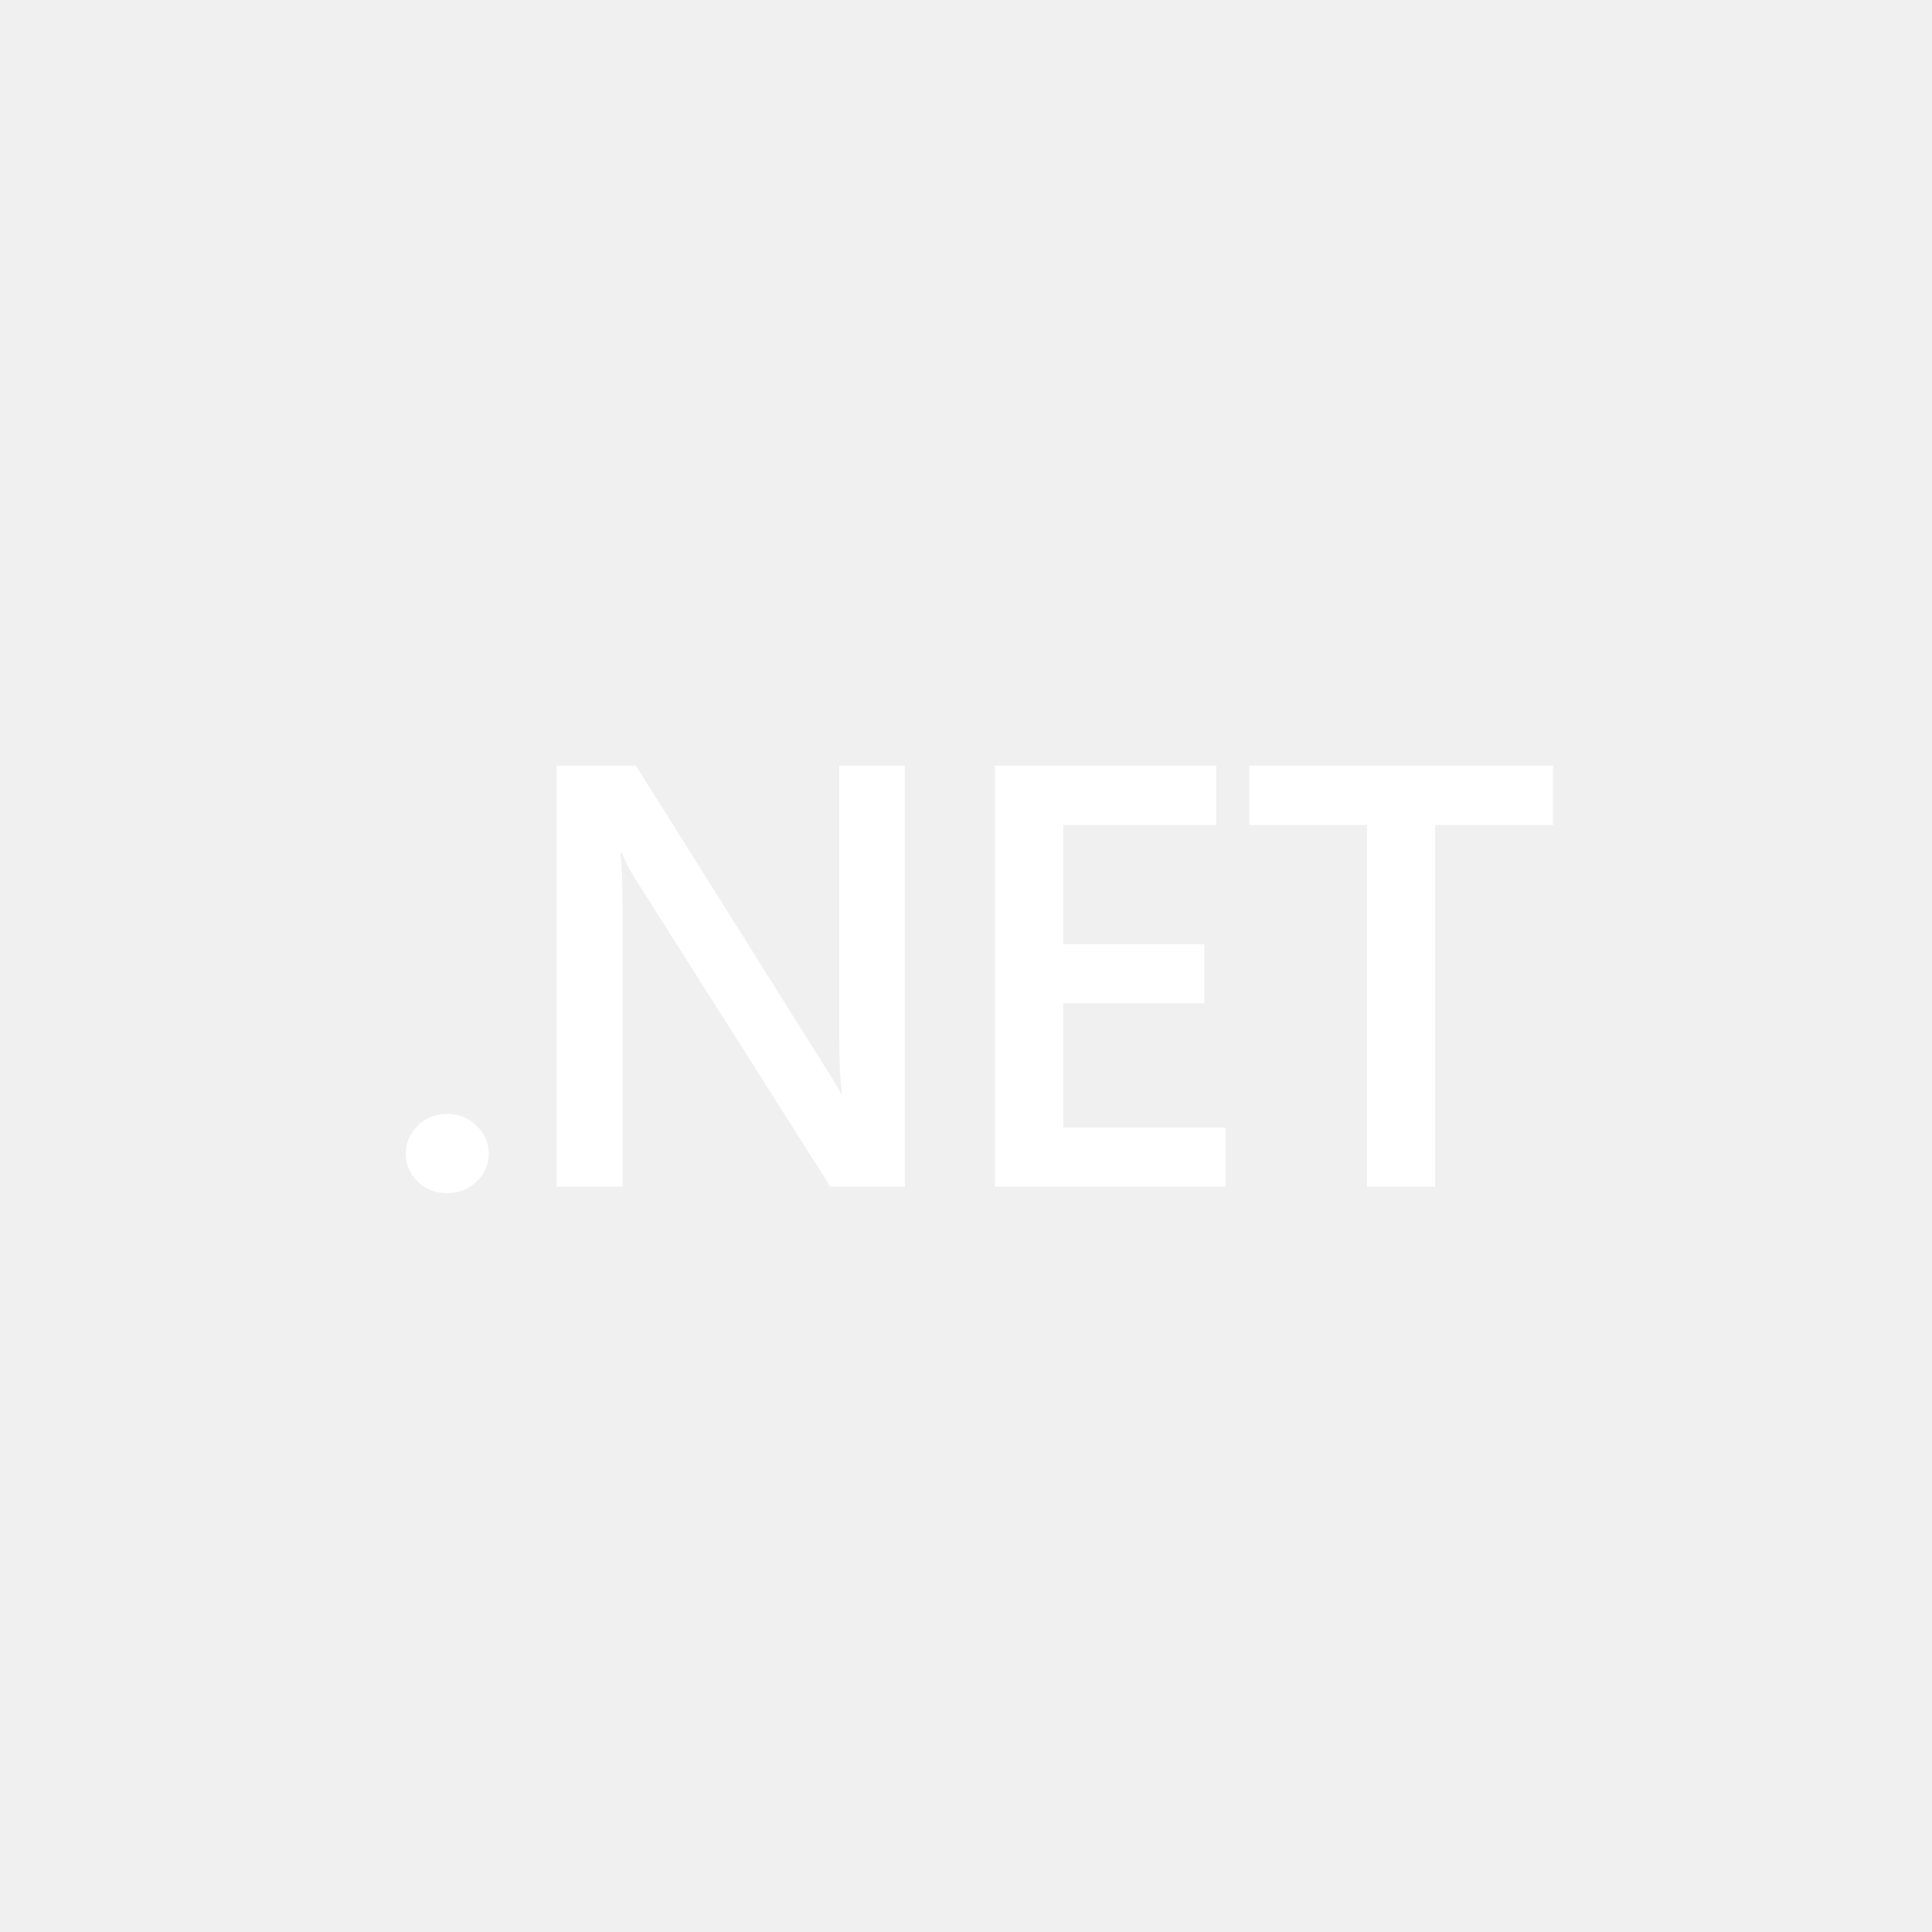
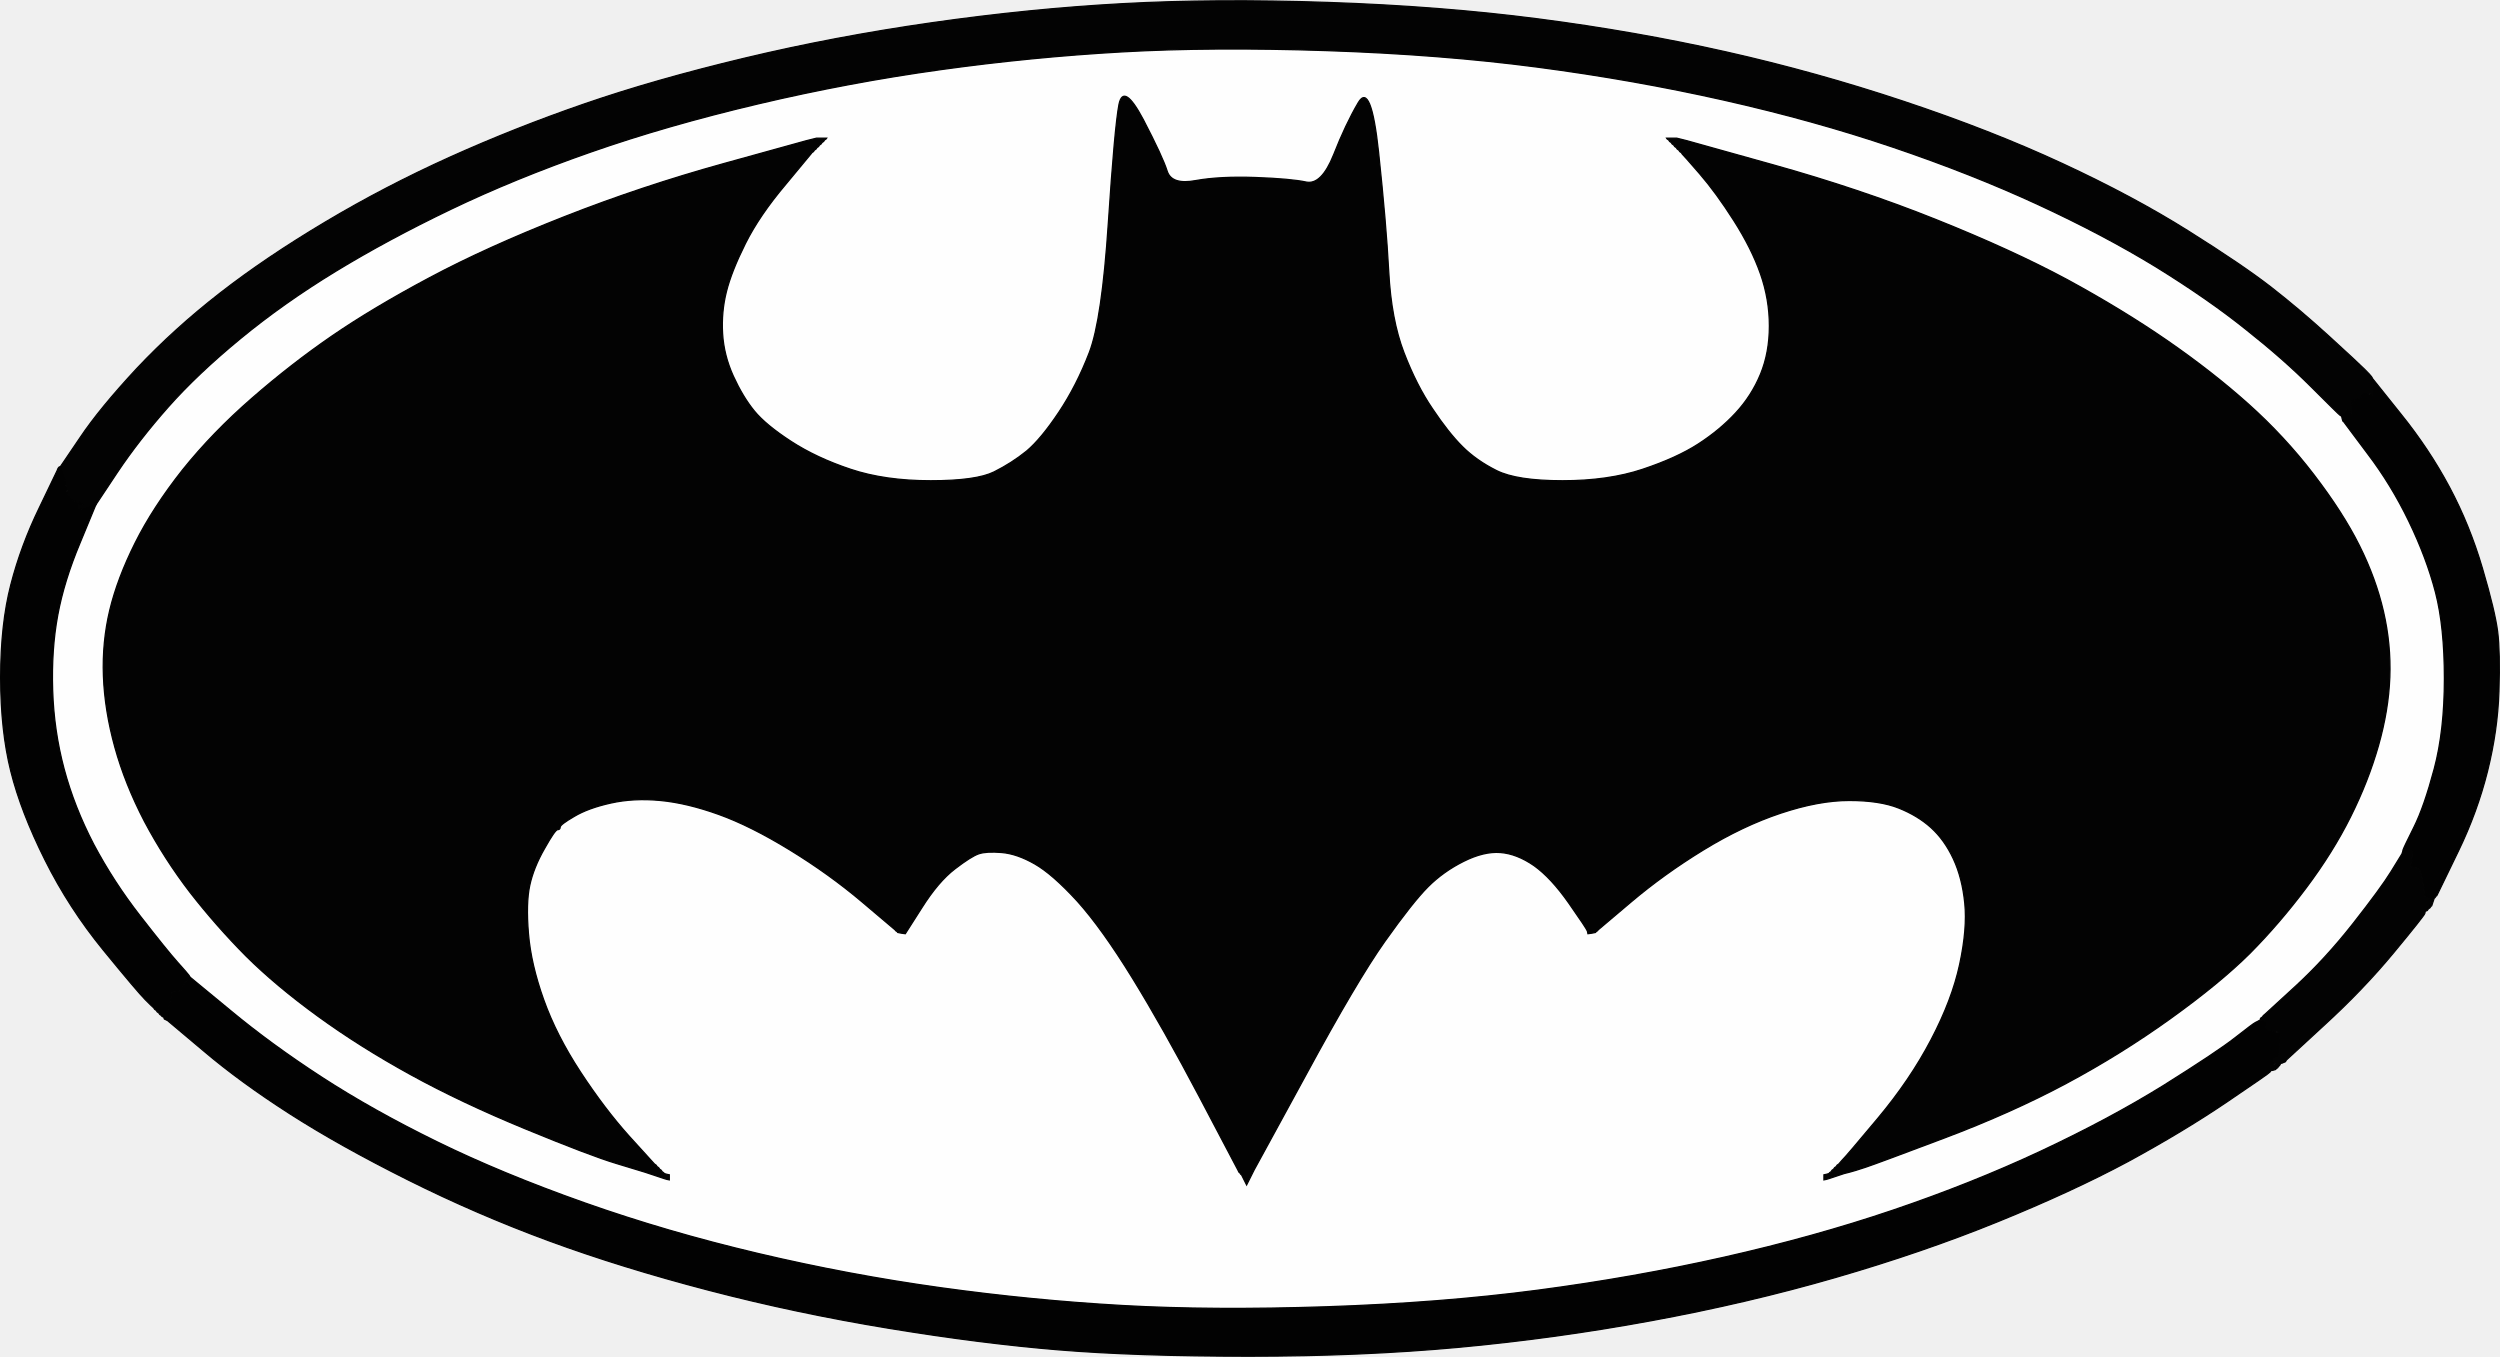
- <svg xmlns="http://www.w3.org/2000/svg" width="456" height="456" viewBox="0 0 456 456" version="1.1" xml:space="preserve" style="fill-rule:evenodd;clip-rule:evenodd;stroke-linejoin:round;stroke-miterlimit:2;">
-   <path d="m 105.5,281.609 c -2.703,0 -5.001,-0.9 -6.893,-2.702 -1.892,-1.848 -2.838,-4.042 -2.838,-6.582 0,-2.587 0.946,-4.804 2.838,-6.652 1.892,-1.848 4.19,-2.772 6.893,-2.772 2.748,0 5.068,0.924 6.96,2.772 1.937,1.848 2.906,4.064 2.906,6.652 0,2.54 -0.968,4.734 -2.906,6.582 -1.892,1.802 -4.212,2.702 -6.96,2.702 z" style="fill:#ffffff;fill-rule:nonzero;stroke-width:0.838" />
-   <path d="M 213.561,280.084 H 195.99 L 149.7,207.054 c -1.171,-1.848 -2.14,-3.765 -2.906,-5.751 h -0.406 c 0.361,2.125 0.541,6.675 0.541,13.65 v 65.132 h -15.543 v -99.36 h 18.719 l 44.737,71.298 c 1.892,2.957 3.109,4.989 3.649,6.098 h 0.27 c -0.45,-2.632 -0.676,-7.09 -0.676,-13.373 v -64.023 h 15.476 z" style="fill:#ffffff;fill-rule:nonzero;stroke-width:0.838" />
-   <path d="m 289.251,280.084 h -54.401 v -99.36 h 52.238 v 13.997 h -36.154 v 28.131 h 33.316 v 13.927 h -33.316 v 29.378 h 38.316 z" style="fill:#ffffff;fill-rule:nonzero;stroke-width:0.838" />
-   <path d="M 366.565,194.721 H 338.722 v 85.363 h -16.084 v -85.363 h -27.775 v -13.997 h 71.701 z" style="fill:#ffffff;fill-rule:nonzero;stroke-width:0.838" />
+ <svg xmlns="http://www.w3.org/2000/svg" width="2500" height="1357" viewBox="29.25 42.107 985.166 534.643">
+   <path d="M692.199 102.8l-.199-.3-.2-.3-.3-.2-.301-.2-.199-.3-.2-.3-.3-.2-.301-.2-.199-.3-.2-.3-.3-.2-.301-.2-.199-.3-.2-.3-.3-.2-.301-.2-.199-.3-.2-.3-.3-.2-.301-.2-.199-.3-.2-.3-.3-.2-.301-.2-.199-.3h4l2 .5 2 .5 34 9.5c22.666 6.333 44 13.5 64 21.5s37.267 15.9 51.8 23.7c14.467 7.866 27.6 15.866 39.399 24 11.867 8.2 22.533 16.533 32 25 9.533 8.533 18.134 17.8 25.801 27.8 7.666 10 13.666 19.333 18 28 4.333 8.667 7.5 17.333 9.5 26s2.833 17.333 2.5 26c-.334 8.666-1.834 17.666-4.5 27-2.667 9.334-6.334 18.666-11 28-4.667 9.334-10.5 18.666-17.5 28s-14.4 17.934-22.2 25.8c-7.867 7.8-18.3 16.367-31.3 25.7s-26.667 17.833-41 25.5c-14.334 7.667-30.334 14.833-48 21.5-17.667 6.667-28 10.5-31 11.5s-5.167 1.667-6.5 2l-2 .5-1.5.5-1.5.5-1.5.5-1.5.5-1 .3-1 .2v-2l1-.2 1-.3.199-.3.301-.2.3-.2.2-.3.199-.3.301-.2.3-.2.2-.3.199-.3.301-.2.3-.2.2-.3.199-.3.301-.2.3-.2c.133-.2.6-.733 1.399-1.6.867-.8 5.533-6.267 14-16.4 8.533-10.2 15.533-20.533 21-31 5.533-10.533 9.301-20.467 11.301-29.8 2-9.334 2.666-17.334 2-24-.667-6.666-2.167-12.5-4.5-17.5-2.334-5-5.268-9.1-8.801-12.3-3.467-3.134-7.699-5.7-12.699-7.7s-11.5-3-19.5-3-17 1.666-27 5-20.167 8.166-30.5 14.5c-10.334 6.334-19.834 13.166-28.5 20.5l-13 11-.2.3-.3.2-.301.2-.199.3-1.5.3-1.5.2-.2-1c-.2-.666-2.634-4.334-7.3-11-4.667-6.666-9.233-11.6-13.7-14.8-4.533-3.134-8.967-4.866-13.3-5.2-4.334-.334-9.167.834-14.5 3.5-5.334 2.666-10 6-14 10s-9.667 11.166-17 21.5c-7.334 10.333-17.733 27.934-31.2 52.8L523.5 503l-.5 1-.5 1-.5 1-.5 1-.5 1-.5 1-.5-1-.5-1-.5-1-.5-1-.301-.2-.199-.3-.2-.3-.3-.2-.5-1c-.334-.667-5.334-10.167-15-28.5-9.667-18.333-18.5-34-26.5-47s-15.233-23.1-21.7-30.3c-6.533-7.134-12.134-12.034-16.8-14.7-4.667-2.666-9-4.166-13-4.5s-7-.166-9 .5-5.167 2.666-9.5 6c-4.334 3.334-8.667 8.434-13 15.3L386 410l-1.5-.2-1.5-.3-.2-.3-.3-.2-.301-.2-.199-.3-13-11c-8.667-7.334-18.167-14.166-28.5-20.5-10.334-6.334-19.667-11-28-14-8.334-3-16-4.834-23-5.5s-13.5-.334-19.5 1-10.834 3.1-14.5 5.3c-3.667 2.134-5.5 3.534-5.5 4.2s-.334 1-1 1c-.667 0-2.4 2.5-5.2 7.5-2.867 5-4.8 9.834-5.8 14.5s-1.167 11-.5 19c.666 8 2.666 16.667 6 26 3.333 9.333 8.166 18.833 14.5 28.5 6.333 9.667 12.733 18.1 19.2 25.3 6.533 7.134 9.866 10.8 10 11l.3.2.3.2.2.3.2.3.3.2.3.2.2.3.2.3.3.2.3.2.2.3.2.3.3.2.3.2.2.3 1 .3 1 .2v2l-1-.2-1-.3-1.5-.5-1.5-.5-1.5-.5-1.5-.5-1.5-.5c-1-.333-4.834-1.5-11.5-3.5-6.667-2-18.5-6.5-35.5-13.5s-32.167-14.167-45.5-21.5c-13.334-7.333-25.5-15-36.5-23s-20.434-15.9-28.3-23.7a280.521 280.521 0 0 1-22-25 199.702 199.702 0 0 1-18-28c-5.134-9.866-9.034-19.634-11.7-29.3-2.667-9.666-4.167-19-4.5-28-.334-9 .5-17.667 2.5-26s5.333-17.167 10-26.5c4.666-9.333 10.899-18.934 18.7-28.8 7.866-9.8 16.966-19.2 27.3-28.2 10.333-9 20.833-17.167 31.5-24.5 10.666-7.333 23.5-15 38.5-23s32.666-16 53-24c20.333-8 41.333-15 63-21l32.5-9 2-.5 2-.5h4l-.2.3-.3.2-.301.2-.199.3-.2.3-.3.2-.301.2-.199.3-.2.3-.3.2-.301.2-.199.3-.2.3-.3.2-.301.2-.199.3-.2.3-.3.2-.301.2-.199.3-.2.3-.3.2-.301.2-.199.3-10.2 12.3c-6.867 8.134-12.134 15.867-15.8 23.2-3.667 7.333-6.167 13.667-7.5 19-1.334 5.333-1.834 10.833-1.5 16.5.333 5.667 1.732 11.233 4.199 16.7 2.533 5.533 5.301 10.133 8.301 13.8s7.833 7.667 14.5 12c6.666 4.333 14.5 8 23.5 11s19.5 4.5 31.5 4.5 20.333-1.167 25-3.5c4.666-2.333 8.933-5.066 12.8-8.2 3.8-3.2 8.033-8.3 12.7-15.3 4.666-7 8.666-14.833 12-23.5 3.333-8.667 5.833-25.667 7.5-51 1.666-25.333 3.066-40.934 4.199-46.8 1.2-5.8 4.4-3.8 9.601 6 5.133 9.866 8.267 16.633 9.399 20.3 1.2 3.667 4.967 4.9 11.301 3.7 6.333-1.134 14.166-1.534 23.5-1.2 9.333.333 16 .934 20 1.8 4 .8 7.6-2.8 10.8-10.8 3.133-8 6.366-14.833 9.7-20.5 3.333-5.667 6 .833 8 19.5s3.333 34.333 4 47c.666 12.667 2.666 23.333 6 32 3.333 8.667 7.1 16.066 11.3 22.2 4.133 6.2 8.033 11.133 11.7 14.8 3.666 3.667 8.166 6.833 13.5 9.5 5.333 2.667 14 4 26 4s22.5-1.5 31.5-4.5 16.333-6.333 22-10c5.666-3.667 10.566-7.733 14.699-12.2 4.2-4.533 7.467-9.633 9.801-15.3 2.333-5.667 3.5-12 3.5-19s-1.167-13.833-3.5-20.5c-2.334-6.667-5.834-13.667-10.5-21-4.667-7.333-9.167-13.5-13.5-18.5-4.334-5-6.6-7.566-6.801-7.7z" stroke="#000" stroke-width=".5" />
+   <path d="M963.8 190.5l.2.5 11.199 14c7.533 9.333 13.967 19 19.301 29 5.333 10 9.666 20.667 13 32 3.333 11.333 5.333 19.667 6 25 .666 5.333.833 13.166.5 23.5-.334 10.334-1.834 20.834-4.5 31.5-2.667 10.666-6.5 21.166-11.5 31.5s-7.667 15.834-8 16.5l-.5 1-.301.2-.199.3-.2.3-.3.2-.5 1c-.334.666-.601 1-.801 1H987l-.2.5c-.2.334-.4.5-.601.5H986l-.2 1-.3 1h-.5l-.2 1c-.2.666-4.3 5.834-12.3 15.5-8 9.667-17.101 19.167-27.301 28.5L930 460h-1l-.2.5-.3.5h-.5l-.2.5-.3.5-.301.2-.199.3-1 .3-1 .2-.2.5c-.2.333-.4.5-.601.5H924l-.2.5c-.2.333-5.967 4.333-17.3 12-11.334 7.667-24.233 15.434-38.7 23.3-14.533 7.8-31.634 15.7-51.3 23.7-19.667 8-41 15.333-64 22s-47.167 12.333-72.5 17a849.113 849.113 0 0 1-76 10.5c-25.334 2.333-52.834 3.5-82.5 3.5-29.667 0-54.667-.833-75-2.5-20.334-1.667-42.667-4.5-67-8.5-24.334-4-48-9-71-15s-44-12.5-63-19.5-37.5-15-55.5-24-33.5-17.667-46.5-26-24.334-16.6-34-24.8L95 444l-.5-.2-.5-.3v-.5l-.5-.2-.5-.3-.2-.3-.3-.2-.3-.2-.2-.3-.2-.3-.3-.2-.3-.2-.2-.3-.2-.3-.3-.2-.3-.2-.2-.3-.2-.3c-.2-.134-1.3-1.2-3.3-3.2S79 427.5 70 416.5 53.333 393.666 47 381c-6.334-12.666-10.834-24.334-13.5-35-2.667-10.666-4-23-4-37s1.333-26.167 4-36.5c2.666-10.333 6.433-20.5 11.3-30.5l7.2-15 .2-.5c.199-.333.399-.5.6-.5h.2l7.8-11.5c5.133-7.667 12.6-16.767 22.4-27.3 9.866-10.467 20.8-20.367 32.8-29.7s25.833-18.667 41.5-28c15.666-9.333 32-17.833 49-25.5s34.666-14.667 53-21c18.333-6.333 39.333-12.333 63-18 23.666-5.667 48.333-10.333 74-14 25.666-3.667 50.666-6.167 75-7.5 24.333-1.333 51.333-1.5 81-.5 29.666 1 57.333 3.167 83 6.5 25.666 3.333 50.333 7.667 74 13 23.666 5.333 47 11.833 70 19.5s43.833 15.833 62.5 24.5c18.666 8.667 35.166 17.5 49.5 26.5 14.333 9 25.232 16.4 32.699 22.2 7.533 5.866 15.134 12.3 22.801 19.3 7.666 7 12.333 11.333 14 13 1.666 1.667 2.6 2.667 2.8 3z" fill="#fff" stroke="#fff" stroke-width=".5" />
+   <path d="M951.5 205.8l.5.2.199 1 .301 1 .3.2.2.3 9.199 12.3c6.2 8.134 11.634 17.034 16.301 26.7 4.666 9.667 8.166 19 10.5 28 2.333 9 3.5 20.333 3.5 34 0 13.666-1.334 25.5-4 35.5-2.667 10-5.167 17.5-7.5 22.5-2.334 5-3.601 7.834-3.801 8.5l-.199 1-.5.2c-.334.2-.5.399-.5.6v.2l-.2.5c-.2.334-1.634 2.666-4.3 7-2.667 4.334-7.667 11.166-15 20.5-7.334 9.334-15 17.667-23 25l-12 11-.301.2-.199.3-.2.3-.3.2-.301.2-.199.3v.5l-.5.2-.5.3-1 .5c-.667.333-3.334 2.333-8 6-4.667 3.667-14.067 9.934-28.2 18.8-14.2 8.8-30.4 17.467-48.601 26C815.067 504.267 795.666 512 775 519c-20.667 7-42.834 13.167-66.5 18.5-23.667 5.333-48.167 9.667-73.5 13-25.334 3.333-53 5.5-83 6.5s-56.834.833-80.5-.5c-23.667-1.333-47.5-3.667-71.5-7s-48-7.833-72-13.5-46.834-12.333-68.5-20c-21.667-7.667-41-15.667-58-24s-32.167-16.833-45.5-25.5c-13.334-8.667-25.334-17.434-36-26.3L104 427l-.2-.5c-.2-.333-1.733-2.1-4.6-5.3-2.801-3.134-7.7-9.2-14.7-18.2s-13.1-18.4-18.3-28.2c-5.134-9.866-9.034-19.8-11.7-29.8-2.667-10-4.167-20.334-4.5-31-.334-10.666.166-19.833 1.5-27.5 1.333-7.667 4.1-17 8.3-28L66 242l.5-.2c.333-.2.5-.4.5-.6v-.2l8.5-12.8c5.666-8.467 12.333-17.034 20-25.7 7.666-8.667 17.166-17.667 28.5-27 11.333-9.333 23.833-18.167 37.5-26.5 13.666-8.333 28.833-16.5 45.5-24.5 16.666-8 35-15.5 55-22.5s42-13.333 66-19 48-10.167 72-13.5 47.833-5.667 71.5-7C495.166 61.167 522 61 552 62s57.666 3.167 83 6.5c25.333 3.333 49.833 7.667 73.5 13C732.166 86.833 754.333 93 775 100c20.666 7 39.666 14.5 57 22.5 17.333 8 32.933 16.233 46.8 24.7 13.8 8.533 25.6 16.733 35.399 24.6 9.867 7.8 18.467 15.367 25.801 22.7 7.333 7.333 11.166 11.1 11.5 11.3z" fill="#fefefe" stroke="#fefefe" stroke-width=".5" />
+   <path d="M692.199 102.8l-.199-.3-.2-.3-.3-.2-.301-.2-.199-.3-.2-.3-.3-.2-.301-.2-.199-.3-.2-.3-.3-.2-.301-.2-.199-.3-.2-.3-.3-.2-.301-.2-.199-.3-.2-.3-.3-.2-.301-.2-.199-.3-.2-.3-.3-.2-.301-.2-.199-.3h4l2 .5 2 .5 34 9.5c22.666 6.333 44 13.5 64 21.5s37.267 15.9 51.8 23.7c14.467 7.866 27.6 15.866 39.399 24 11.867 8.2 22.533 16.533 32 25 9.533 8.533 18.134 17.8 25.801 27.8 7.666 10 13.666 19.333 18 28 4.333 8.667 7.5 17.333 9.5 26s2.833 17.333 2.5 26c-.334 8.666-1.834 17.666-4.5 27-2.667 9.334-6.334 18.666-11 28-4.667 9.334-10.5 18.666-17.5 28s-14.4 17.934-22.2 25.8c-7.867 7.8-18.3 16.367-31.3 25.7s-26.667 17.833-41 25.5c-14.334 7.667-30.334 14.833-48 21.5-17.667 6.667-28 10.5-31 11.5s-5.167 1.667-6.5 2l-2 .5-1.5.5-1.5.5-1.5.5-1.5.5-1 .3-1 .2v-2l1-.2 1-.3.199-.3.301-.2.3-.2.2-.3.199-.3.301-.2.3-.2.2-.3.199-.3.301-.2.3-.2.2-.3.199-.3.301-.2.3-.2c.133-.2.6-.733 1.399-1.6.867-.8 5.533-6.267 14-16.4 8.533-10.2 15.533-20.533 21-31 5.533-10.533 9.301-20.467 11.301-29.8 2-9.334 2.666-17.334 2-24-.667-6.666-2.167-12.5-4.5-17.5-2.334-5-5.268-9.1-8.801-12.3-3.467-3.134-7.699-5.7-12.699-7.7s-11.5-3-19.5-3-17 1.666-27 5-20.167 8.166-30.5 14.5c-10.334 6.334-19.834 13.166-28.5 20.5l-13 11-.2.3-.3.2-.301.2-.199.3-1.5.3-1.5.2-.2-1c-.2-.666-2.634-4.334-7.3-11-4.667-6.666-9.233-11.6-13.7-14.8-4.533-3.134-8.967-4.866-13.3-5.2-4.334-.334-9.167.834-14.5 3.5-5.334 2.666-10 6-14 10s-9.667 11.166-17 21.5c-7.334 10.333-17.733 27.934-31.2 52.8L523.5 503l-.5 1-.5 1-.5 1-.5 1-.5 1-.5 1-.5-1-.5-1-.5-1-.5-1-.301-.2-.199-.3-.2-.3-.3-.2-.5-1c-.334-.667-5.334-10.167-15-28.5-9.667-18.333-18.5-34-26.5-47s-15.233-23.1-21.7-30.3c-6.533-7.134-12.134-12.034-16.8-14.7-4.667-2.666-9-4.166-13-4.5s-7-.166-9 .5-5.167 2.666-9.5 6c-4.334 3.334-8.667 8.434-13 15.3L386 410l-1.5-.2-1.5-.3-.2-.3-.3-.2-.301-.2-.199-.3-13-11c-8.667-7.334-18.167-14.166-28.5-20.5-10.334-6.334-19.667-11-28-14-8.334-3-16-4.834-23-5.5s-13.5-.334-19.5 1-10.834 3.1-14.5 5.3c-3.667 2.134-5.5 3.534-5.5 4.2s-.334 1-1 1c-.667 0-2.4 2.5-5.2 7.5-2.867 5-4.8 9.834-5.8 14.5s-1.167 11-.5 19c.666 8 2.666 16.667 6 26 3.333 9.333 8.166 18.833 14.5 28.5 6.333 9.667 12.733 18.1 19.2 25.3 6.533 7.134 9.866 10.8 10 11l.3.2.3.2.2.3.2.3.3.2.3.2.2.3.2.3.3.2.3.2.2.3.2.3.3.2.3.2.2.3 1 .3 1 .2v2l-1-.2-1-.3-1.5-.5-1.5-.5-1.5-.5-1.5-.5-1.5-.5c-1-.333-4.834-1.5-11.5-3.5-6.667-2-18.5-6.5-35.5-13.5s-32.167-14.167-45.5-21.5c-13.334-7.333-25.5-15-36.5-23s-20.434-15.9-28.3-23.7a280.521 280.521 0 0 1-22-25 199.702 199.702 0 0 1-18-28c-5.134-9.866-9.034-19.634-11.7-29.3-2.667-9.666-4.167-19-4.5-28-.334-9 .5-17.667 2.5-26s5.333-17.167 10-26.5c4.666-9.333 10.899-18.934 18.7-28.8 7.866-9.8 16.966-19.2 27.3-28.2 10.333-9 20.833-17.167 31.5-24.5 10.666-7.333 23.5-15 38.5-23s32.666-16 53-24c20.333-8 41.333-15 63-21l32.5-9 2-.5 2-.5h4l-.2.3-.3.2-.301.2-.199.3-.2.3-.3.2-.301.2-.199.3-.2.3-.3.2-.301.2-.199.3-.2.3-.3.2-.301.2-.199.3-.2.3-.3.2-.301.2-.199.3-.2.3-.3.2-.301.2-.199.3-10.2 12.3c-6.867 8.134-12.134 15.867-15.8 23.2-3.667 7.333-6.167 13.667-7.5 19-1.334 5.333-1.834 10.833-1.5 16.5.333 5.667 1.732 11.233 4.199 16.7 2.533 5.533 5.301 10.133 8.301 13.8s7.833 7.667 14.5 12c6.666 4.333 14.5 8 23.5 11s19.5 4.5 31.5 4.5 20.333-1.167 25-3.5c4.666-2.333 8.933-5.066 12.8-8.2 3.8-3.2 8.033-8.3 12.7-15.3 4.666-7 8.666-14.833 12-23.5 3.333-8.667 5.833-25.667 7.5-51 1.666-25.333 3.066-40.934 4.199-46.8 1.2-5.8 4.4-3.8 9.601 6 5.133 9.866 8.267 16.633 9.399 20.3 1.2 3.667 4.967 4.9 11.301 3.7 6.333-1.134 14.166-1.534 23.5-1.2 9.333.333 16 .934 20 1.8 4 .8 7.6-2.8 10.8-10.8 3.133-8 6.366-14.833 9.7-20.5 3.333-5.667 6 .833 8 19.5s3.333 34.333 4 47c.666 12.667 2.666 23.333 6 32 3.333 8.667 7.1 16.066 11.3 22.2 4.133 6.2 8.033 11.133 11.7 14.8 3.666 3.667 8.166 6.833 13.5 9.5 5.333 2.667 14 4 26 4s22.5-1.5 31.5-4.5 16.333-6.333 22-10c5.666-3.667 10.566-7.733 14.699-12.2 4.2-4.533 7.467-9.633 9.801-15.3 2.333-5.667 3.5-12 3.5-19s-1.167-13.833-3.5-20.5c-2.334-6.667-5.834-13.667-10.5-21-4.667-7.333-9.167-13.5-13.5-18.5-4.334-5-6.6-7.566-6.801-7.7z" fill="#030303" stroke="#030303" stroke-width=".5" />
+   <path d="M963.8 190.5l.2.5v1.8c0 1.134.066 1.8.199 2l.301.2v3l-.301-.2c-.133-.2-.533-.4-1.199-.6-.667-.134-1.067.133-1.2.8-.2.667-1.2 1.167-3 1.5l-2.8.5.5 1.2c.333.866.767 1.066 1.3.6.467-.533.8-.3 1 .7l.2 1.5h-2l-.2 1-.3 1-.301-.2-.199-.3-.2-.3-.3-.2-.5-1c-.334-.667-.733-.733-1.2-.2l-.8.7-.2.3-.3.2-.301.2-.199.3v.5l-.5-.2c-.334-.2-4.167-3.966-11.5-11.3-7.334-7.333-15.934-14.9-25.801-22.7-9.8-7.866-21.6-16.066-35.399-24.6-13.867-8.467-29.467-16.7-46.8-24.7-17.334-8-36.334-15.5-57-22.5-20.667-7-42.834-13.167-66.5-18.5-23.667-5.333-48.167-9.667-73.5-13-25.334-3.333-53-5.5-83-6.5s-56.834-.833-80.5.5c-23.667 1.333-47.5 3.667-71.5 7s-48 7.833-72 13.5-46 12-66 19-38.334 14.5-55 22.5c-16.667 8-31.834 16.167-45.5 24.5-13.667 8.333-26.167 17.167-37.5 26.5-11.334 9.333-20.834 18.333-28.5 27-7.667 8.667-14.334 17.233-20 25.7L67 241h-.2c-.2 0-.4.167-.6.5l-.2.5-2 .2-2 .3-1 .3-1 .2v-2l1.5-.2c1-.2.333-.533-2-1-2.334-.533-3.567-1.8-3.7-3.8-.2-2-.867-4-2-6l-1.8-3 .5-.2c.333-.2.5-.4.5-.6v-.2l7.8-11.5c5.133-7.667 12.6-16.767 22.4-27.3 9.866-10.467 20.8-20.367 32.8-29.7s25.833-18.667 41.5-28c15.666-9.333 32-17.833 49-25.5s34.666-14.667 53-21c18.333-6.333 39.333-12.333 63-18 23.666-5.667 48.333-10.333 74-14 25.666-3.667 50.666-6.167 75-7.5 24.333-1.333 51.333-1.5 81-.5 29.666 1 57.333 3.167 83 6.5 25.666 3.333 50.333 7.667 74 13 23.666 5.333 47 11.833 70 19.5s43.833 15.833 62.5 24.5c18.666 8.667 35.166 17.5 49.5 26.5 14.333 9 25.232 16.4 32.699 22.2 7.533 5.866 15.134 12.3 22.801 19.3 7.666 7 12.333 11.333 14 13 1.666 1.667 2.6 2.667 2.8 3z" fill="#030303" stroke="#030303" stroke-width=".5" />
+   <path d="M102.8 428.5l1.2-1.5 16 13.2c10.666 8.866 22.666 17.633 36 26.3 13.333 8.667 28.5 17.167 45.5 25.5s36.333 16.333 58 24c21.666 7.667 44.5 14.333 68.5 20s48 10.167 72 13.5 47.833 5.667 71.5 7c23.666 1.333 50.5 1.5 80.5.5s57.666-3.167 83-6.5c25.333-3.333 49.833-7.667 73.5-13 23.666-5.333 45.833-11.5 66.5-18.5 20.666-7 40.066-14.733 58.199-23.2 18.2-8.533 34.4-17.2 48.601-26 14.133-8.866 23.533-15.133 28.2-18.8 4.666-3.667 7.333-5.667 8-6l1-.5.5-.3.5-.2 1 .2 1 .3.199.3.301.2.3.2.2.3 1.5.3 1.5.2v3h2l.5 4.2c.333 2.866.566 4.399.699 4.6.2.134.4.533.601 1.2l.2 1v.2c0 .2-.334.399-1 .6l-1 .2-.2-.5c-.2-.333-.733-.667-1.601-1-.8-.333-1.133-.167-1 .5l.301 1-.301.8c-.133.467-.199.8-.199 1v.2l-.5.2c-.334.2-.5.399-.5.6v.2l-.2.5c-.2.333-5.967 4.333-17.3 12-11.334 7.667-24.233 15.434-38.7 23.3-14.533 7.8-31.634 15.7-51.3 23.7-19.667 8-41 15.333-64 22s-47.167 12.333-72.5 17a849.113 849.113 0 0 1-76 10.5c-25.334 2.333-52.834 3.5-82.5 3.5-29.667 0-54.667-.833-75-2.5-20.334-1.667-42.667-4.5-67-8.5-24.334-4-48-9-71-15s-44-12.5-63-19.5-37.5-15-55.5-24-33.5-17.667-46.5-26-24.334-16.6-34-24.8L95 444l-.5-.2-.5-.3v-.7c0-.2.267-.533.8-1l.7-.8-.3-.2-.2-.3.2-.3.3-.2.5-2c.333-1.333.6-2.5.8-3.5l.2-1.5 2-.2c1.333-.2 2.066-.733 2.2-1.6.2-.8.733-1.7 1.6-2.7zM964 192.8V191l11.199 14c7.533 9.333 13.967 19 19.301 29 5.333 10 9.666 20.667 13 32 3.333 11.333 5.333 19.667 6 25 .666 5.333.833 13.166.5 23.5-.334 10.334-1.834 20.834-4.5 31.5-2.667 10.666-6.5 21.166-11.5 31.5s-7.667 15.834-8 16.5l-.5 1-.301.2-.199.3-.2.3-.3.2-.5 1.5-.5 1.5-.301.2-.199.3-.2.3-.3.2-.301.2-.199.3-.2.3-.3.2h-.5l.199-2 .301-2v-1l-.301-.2-.199-.3-.2-.3-.3-.2-.301-.2-.199-.3.199-.3.301-.2v-.5c0-.334-.233-2-.7-5-.533-3-1.467-4.5-2.8-4.5-1.334 0-1.934-.334-1.801-1 .2-.666.4-1.834.601-3.5.133-1.666-.467-2.334-1.8-2l-2 .5.199-1c.2-.666 1.634-3.666 4.301-9 2.666-5.334 5.333-13 8-23 2.666-10 4-21.834 4-35.5 0-13.667-1.167-25-3.5-34-2.334-9-5.834-18.333-10.5-28-4.667-9.667-10.101-18.566-16.301-26.7L953 208.5l-.2-.3-.3-.2-.301-1-.199-1v-.5l.199-.3.301-.2.3-.2.2-.3.8-.7c.467-.533.866-.466 1.2.2l.5 1 .3.2.2.3.199.3.301.2v-1.5c0-1-.101-2-.301-3L956 200l2.199-.5c1.533-.333 2.2-.833 2-1.5-.133-.667.467-.934 1.801-.8 1.333.2 2.066.4 2.199.6l.301.2v-3l-.301-.2c-.132-.2-.199-.866-.199-2zm-5.801 9a.501.501 0 0 1 0-.6c.2-.134.301-.034.301.3s-.1.434-.301.3z" fill="#020202" stroke="#020202" stroke-width=".5" />
+   <path d="M52.8 226h.2l1 2.8c.666 1.8 1.166 3.934 1.5 6.4.333 2.533 1.666 4.066 4 4.6 2.333.467 3 .8 2 1l-1.5.2v2l1-.2 1-.3 1.5-.5c1-.333 1.833-.6 2.5-.8l1-.2-6.2 15c-4.2 10-7.134 19.5-8.8 28.5-1.667 9-2.334 18.834-2 29.5.333 10.666 1.833 21 4.5 31 2.666 10 6.566 19.934 11.7 29.8 5.2 9.8 11.3 19.2 18.3 28.2s11.899 15.066 14.7 18.2c2.866 3.2 4.399 4.967 4.6 5.3l.2.5-1.2 1.5c-.867 1-1.4 1.9-1.6 2.7-.134.866-.867 1.399-2.2 1.6l-2 .2-.2 1.5c-.2 1-.467 2.167-.8 3.5l-.5 2-.3.2-.2.3.2.3.3.2v3H95l-.5-.2-.5-.3v-.5l-.5-.2-.5-.3-.2-.3-.3-.2-.3-.2-.2-.3-.2-.3-.3-.2-.3-.2-.2-.3-.2-.3-.3-.2-.3-.2-.2-.3-.2-.3c-.2-.134-1.3-1.2-3.3-3.2S79 427.5 70 416.5 53.333 393.666 47 381c-6.334-12.666-10.834-24.334-13.5-35-2.667-10.666-4-23-4-37s1.333-26.167 4-36.5c2.666-10.333 6.433-20.5 11.3-30.5l7.2-15 .2-.5c.2-.333.4-.5.6-.5z" fill="#020202" stroke="#020202" stroke-width=".5" />
+   <path d="M976.8 377.5l.2-.5h1.5c1 0 1.433.834 1.3 2.5-.2 1.666-.4 2.834-.601 3.5-.133.666.467 1 1.801 1 1.333 0 2.267 1.5 2.8 4.5.467 3 .7 4.666.7 5v.5l-.301.2-.199.3.199.3.301.2.3.2.2.3 1 .3c.666.134 1 .534 1 1.2v1l-.5.2c-.334.2-.5.399-.5.6v.2h-.2c-.2 0-.4.334-.601 1l-.199 1-.2 1c-.2.666-4.3 5.834-12.3 15.5-8 9.667-17.101 19.167-27.301 28.5L930 460l-.2-1c-.2-.667-.4-.667-.601 0l-.199 1-.2.5-.3.5h-.5l-.2.5-.3.5-.301.2-.199.3-.2.3-.3.2-.301.2-.199.3-1 .3-1 .2v-2l1-.2 1-.3-.2-.3-.3-.2-.301-1c-.133-.667.134-1 .801-1 .666 0 1.066-.333 1.199-1 .2-.667.4-2.333.601-5l.2-4-1-.2c-.667-.2-1.667-.399-3-.6-1.334-.134-1.934-.7-1.801-1.7l.301-1.5-.301-.2-.199-.3-1-.3-1-.2v-.5l.199-.3.301-.2.3-.2.2-.3.199-.3.301-.2 12-11c8-7.333 15.666-15.666 23-25 7.333-9.334 12.333-16.166 15-20.5 2.666-4.334 4.1-6.666 4.3-7l.2-.5h.199c.201 0 .401-.166.601-.5z" fill="#030303" stroke="#030303" stroke-width=".5" />
</svg>
